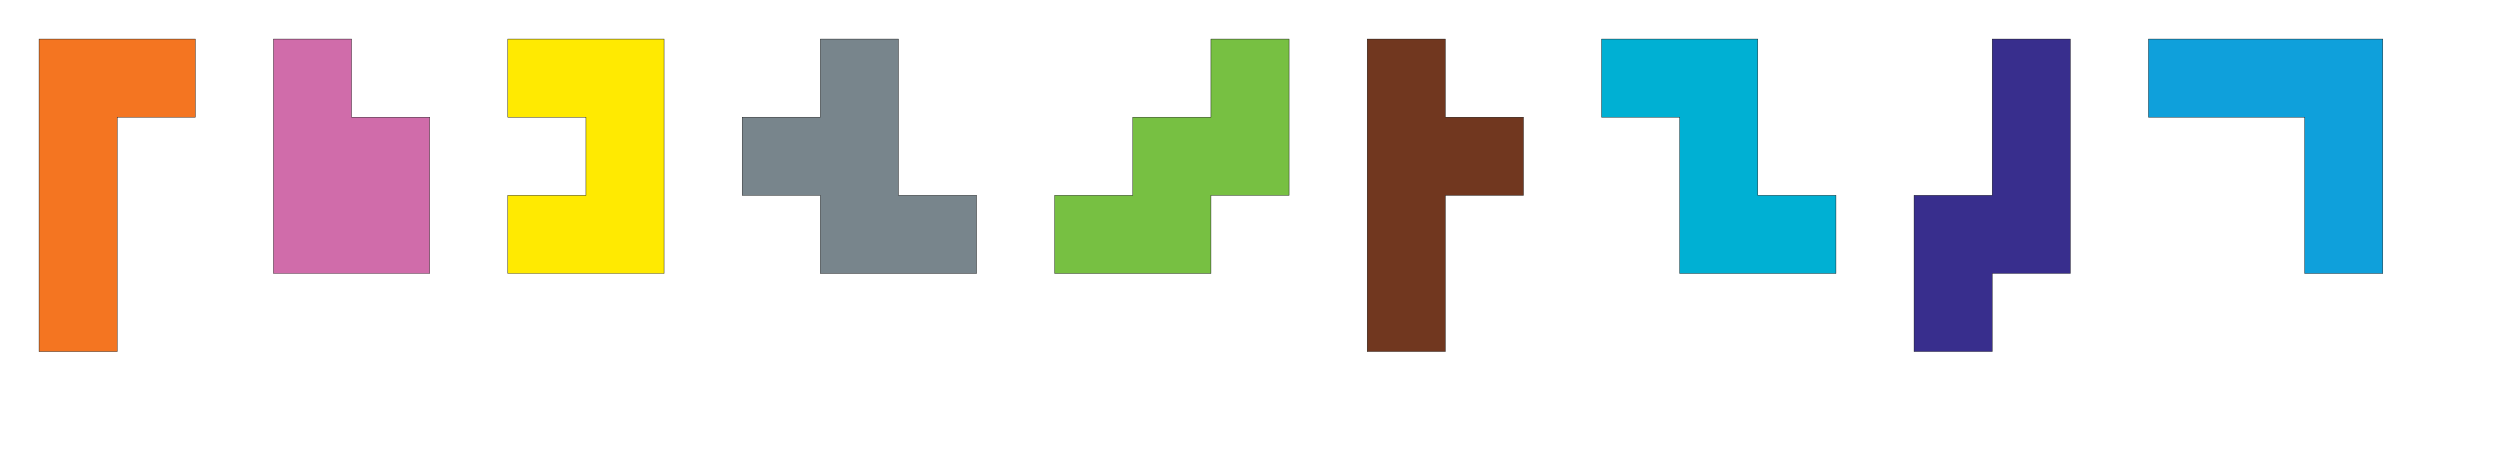
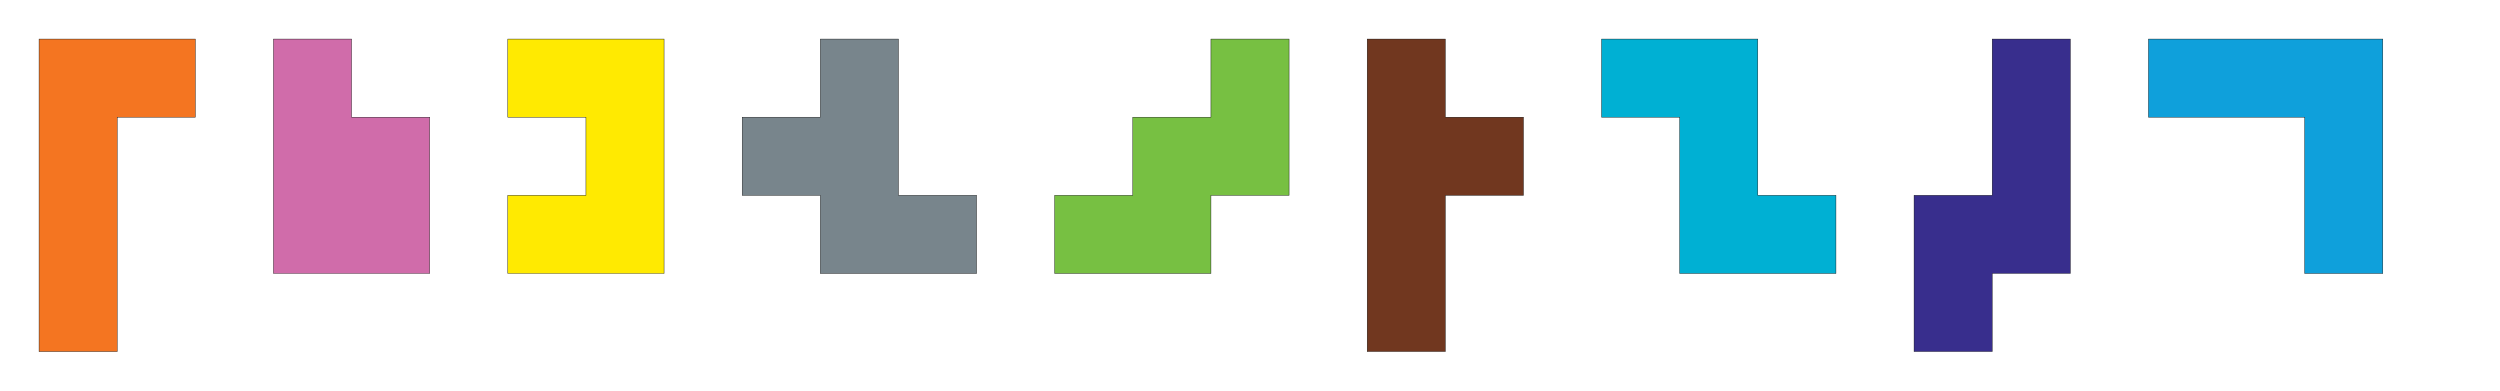
- <svg xmlns="http://www.w3.org/2000/svg" width="320" height="60">
+ <svg xmlns="http://www.w3.org/2000/svg" width="320" height="50">
  <g transform="translate(10,40)  scale(1)" style="fill:rgb(244,117,33);stroke-width:.05;stroke:#000">
    <polygon points="-5,5 -5,-35 15,-35 15,-25 5,-25 5,5" />
  </g>
  <g transform="translate(40,10) rotate(90) scale(1)" style="fill:rgb(208,108,170);stroke-width:.05;stroke:#000">
    <polygon points="-5,5 -5,-5 5,-5 5,-15 25,-15 25,5" />
  </g>
  <g transform="translate(70,10) rotate(90) scale(1)" style="fill:rgb(255,234,1);stroke-width:.05;stroke:#000">
    <polygon points="-5,5 -5,-15 25,-15 25,5 15,5 15,-5 5,-5 5,5" />
  </g>
  <g transform="translate(120,30)  scale(1)" style="fill:rgb(120,133,140);stroke-width:.05;stroke:#000">
    <polygon points="5,5 -15,5 -15,-5 -25,-5 -25,-15 -15,-15 -15,-25 -5,-25 -5,-5 5,-5" />
  </g>
  <g transform="translate(140,30)  scale(1)" style="fill:rgb(119,192,66);stroke-width:.05;stroke:#000">
    <polygon points="-5,5 -5,-5 5,-5 5,-15 15,-15 15,-25 25,-25 25,-5 15,-5 15,5" />
  </g>
  <g transform="translate(180,10) rotate(90) scale(1)" style="fill:rgb(113,55,31);stroke-width:.05;stroke:#000">
    <polygon points="-5,5 -5,-5 5,-5 5,-15 15,-15 15,-5 35,-5 35,5" />
  </g>
  <g transform="translate(230,30)  scale(1)" style="fill:rgb(0,176,211);stroke-width:.05;stroke:#000">
    <polygon points="5,5 -15,5 -15,-15 -25,-15 -25,-25 -5,-25 -5,-5 5,-5" />
  </g>
  <g transform="translate(260,10) rotate(90) scale(1)" style="fill:rgb(56,46,141);stroke-width:.05;stroke:#000">
    <polygon points="-5,5 -5,-5 25,-5 25,5 35,5 35,15 15,15 15,5" />
  </g>
  <g transform="translate(280,10)  scale(1)" style="fill:rgb(15,160,219);stroke-width:.05;stroke:#000">
    <polygon points="-5,-5 25,-5 25,25 15,25 15,5 -5,5" />
  </g>
</svg>
